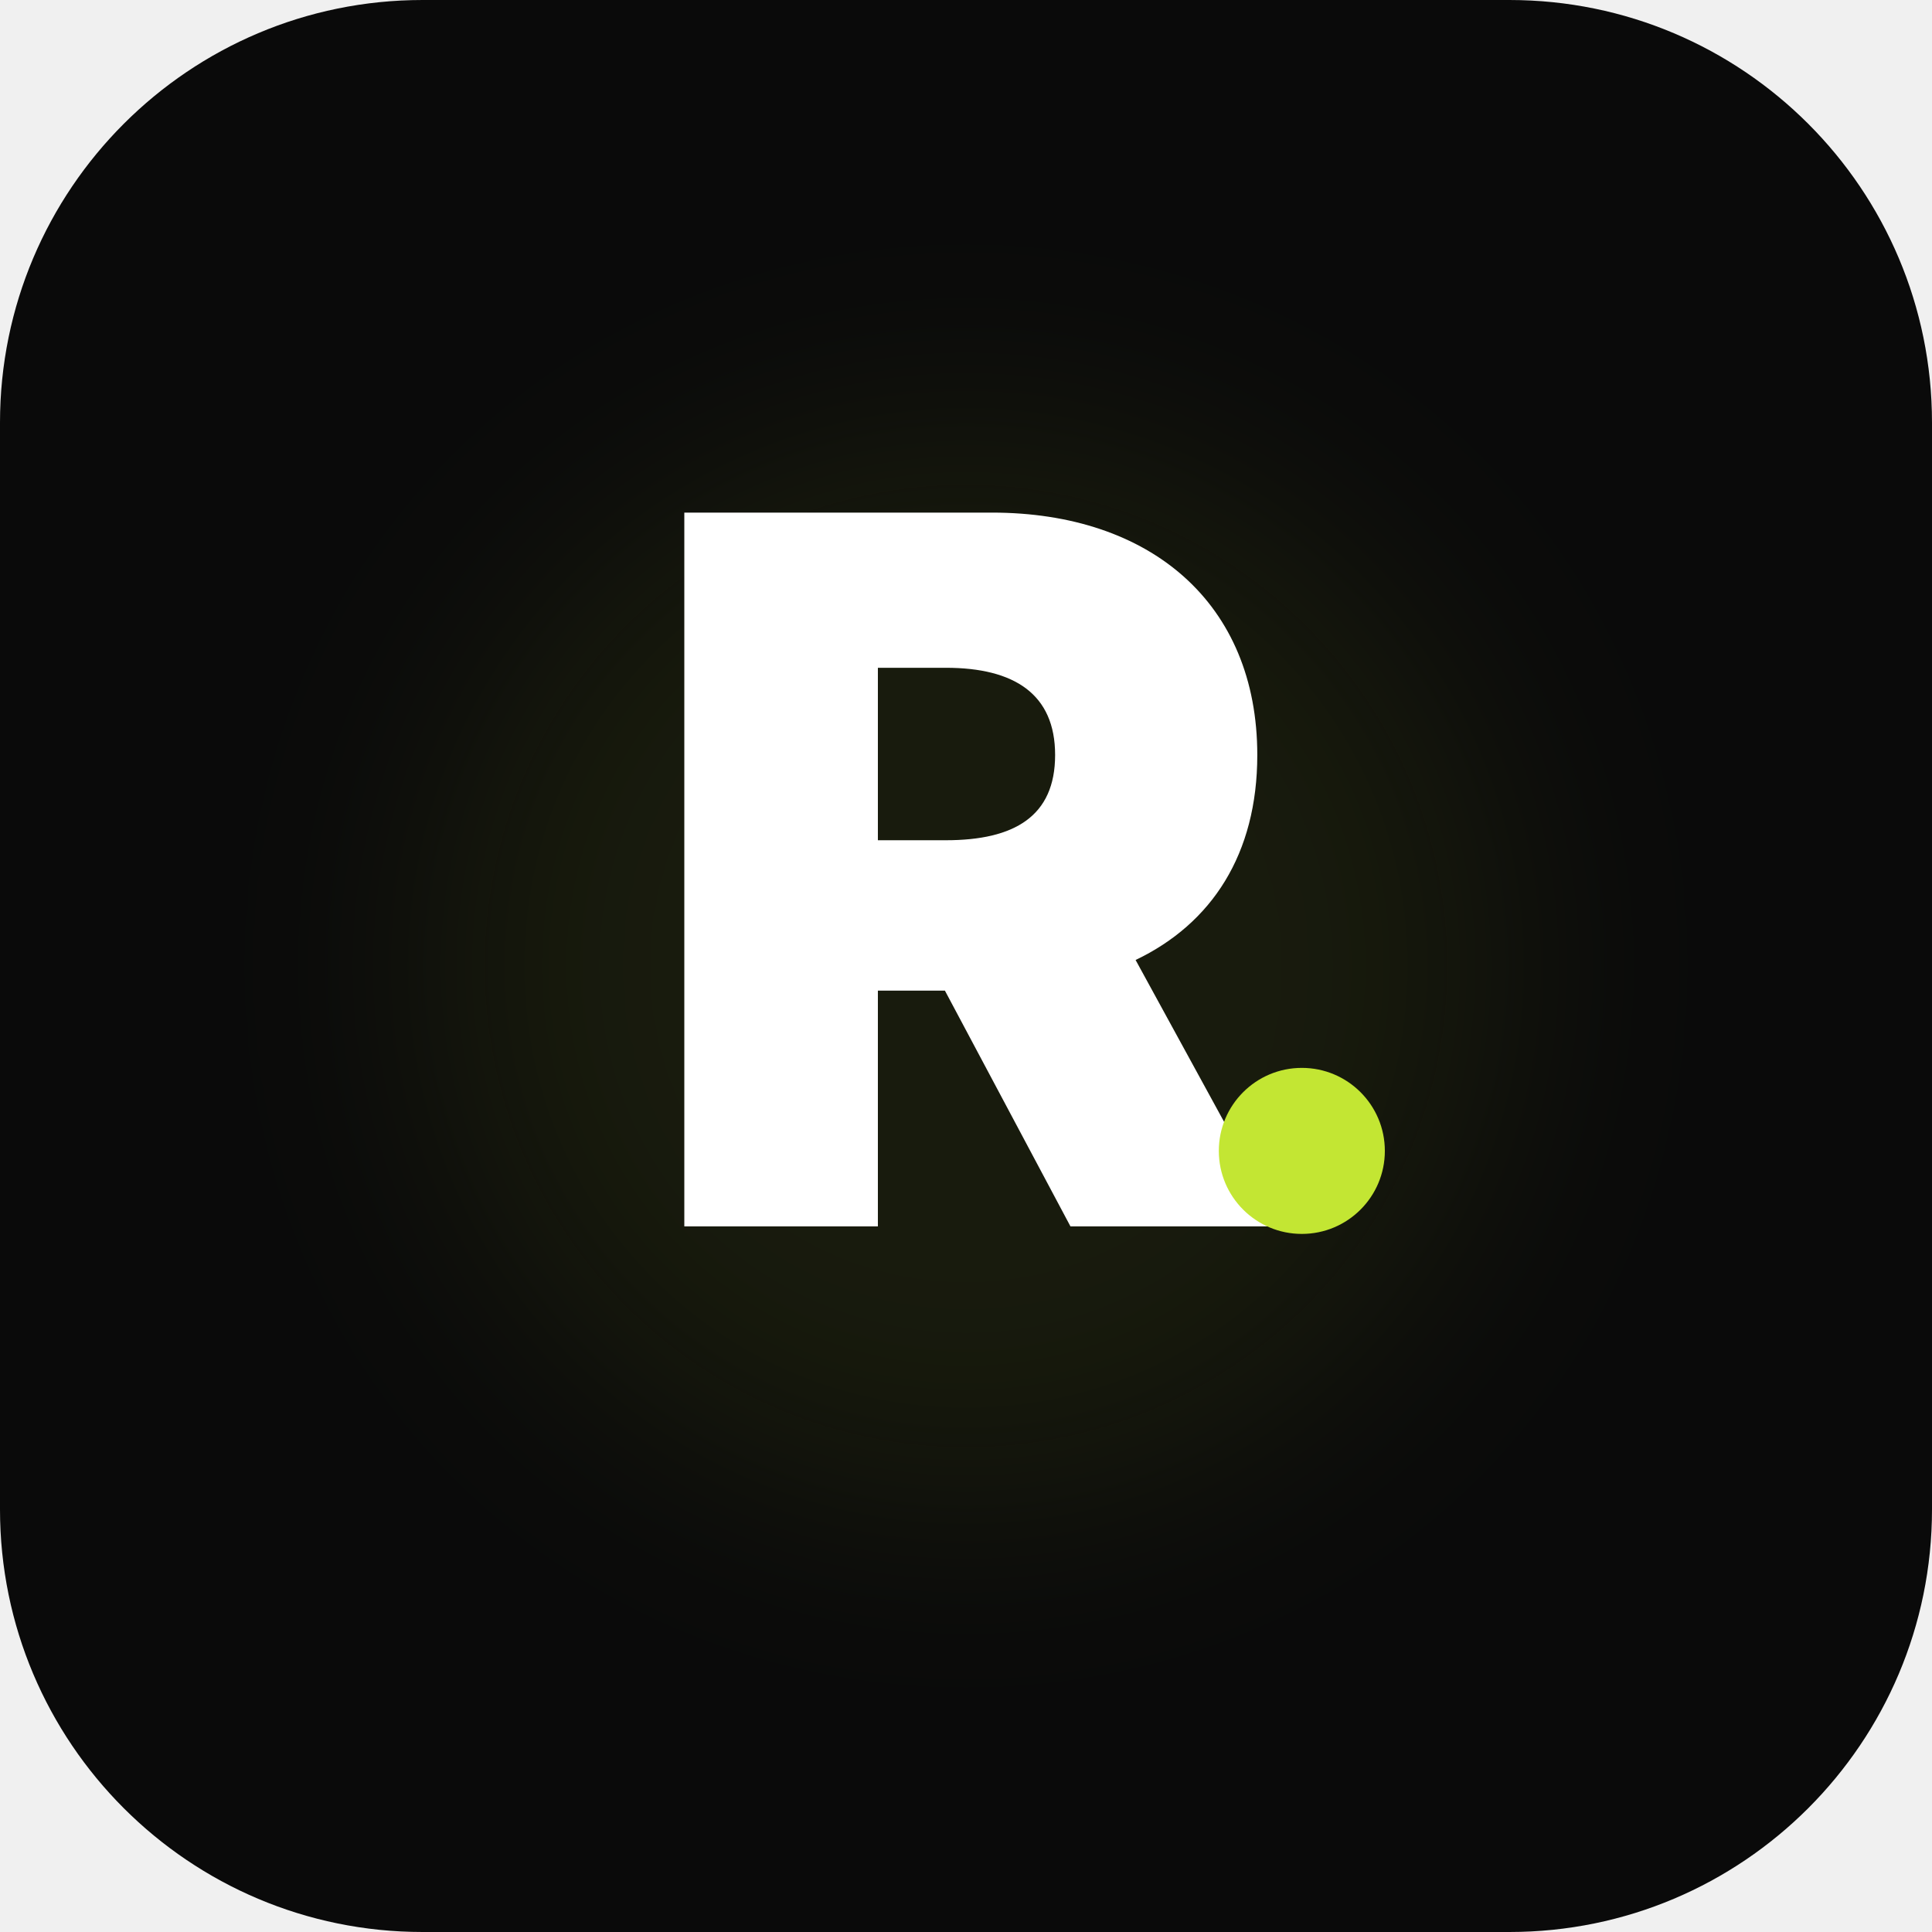
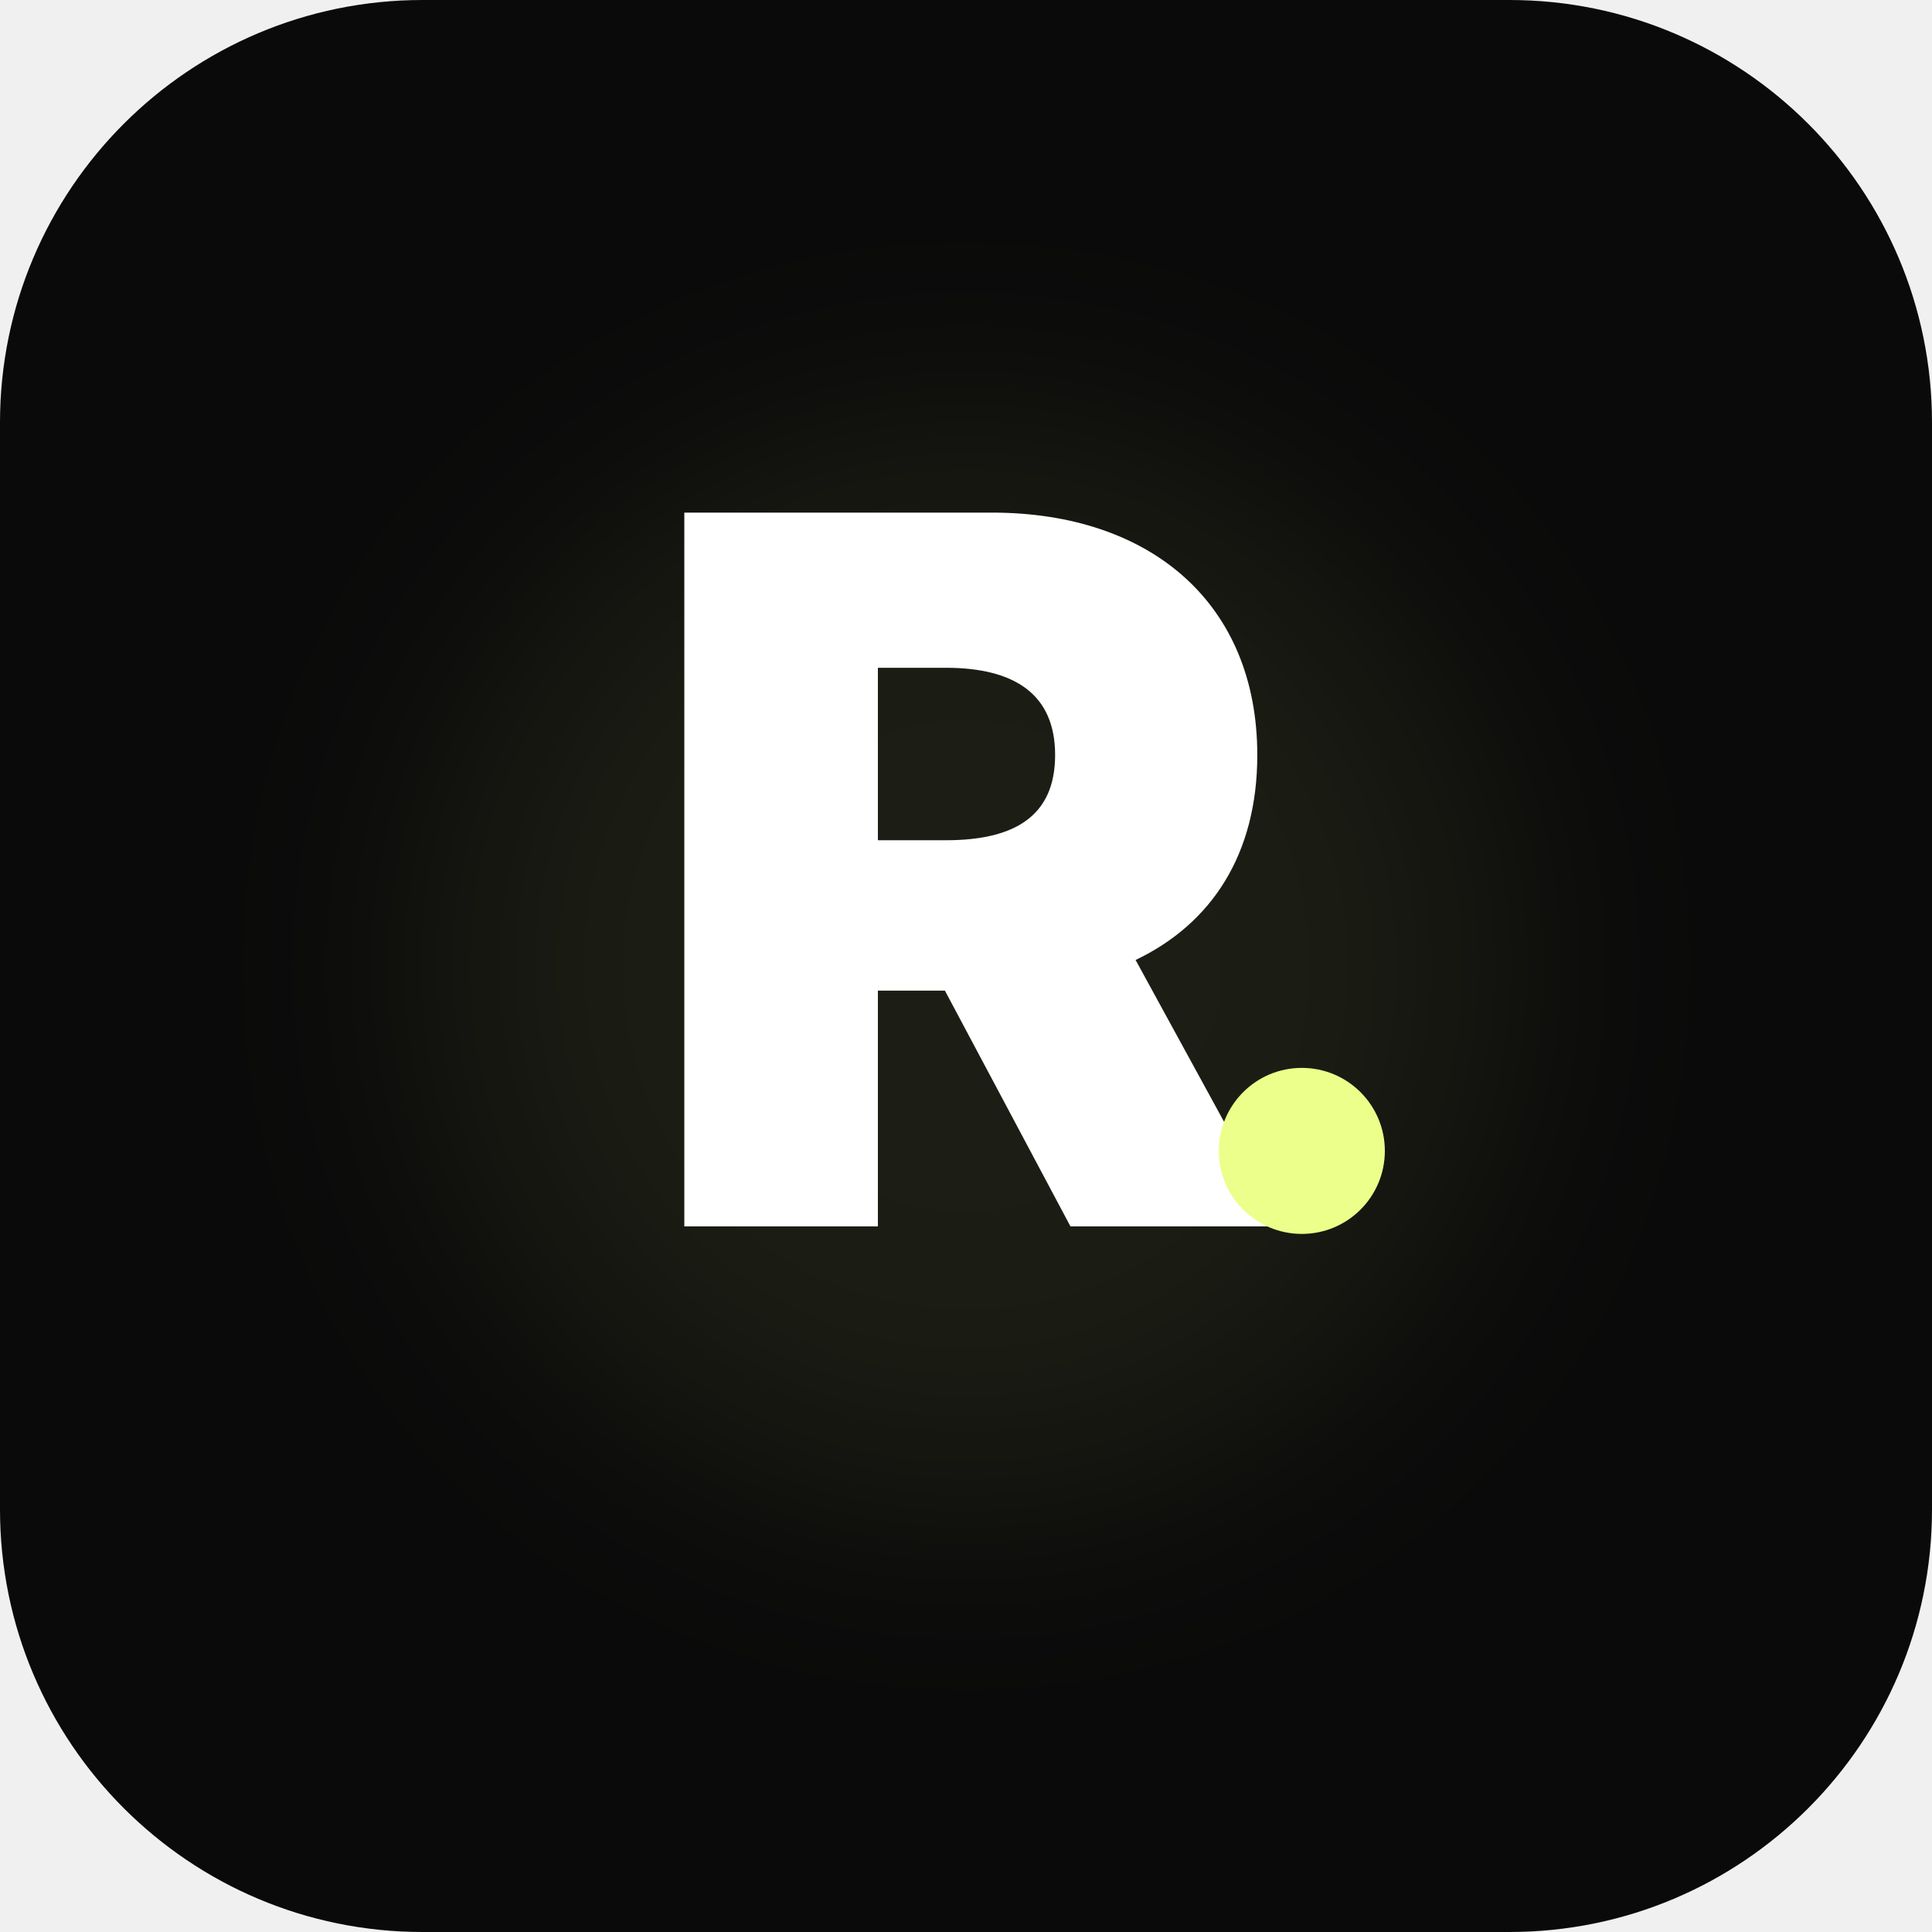
<svg xmlns="http://www.w3.org/2000/svg" width="512" height="512" viewBox="0 0 512 512" fill="none">
  <rect width="512" height="512" rx="112" fill="#0A0A0A" />
-   <circle cx="256" cy="256" r="140" fill="#C3E633" opacity="0.08" filter="blur(30px)" />
+   <circle cx="256" cy="256" r="140" fill="#ECFF8A" opacity="0.08" filter="blur(30px)" />
  <text x="256" y="325" font-family="system-ui, -apple-system, sans-serif" font-weight="900" font-size="260" fill="#FFFFFF" text-anchor="middle" style="letter-spacing: -0.05em;">R</text>
-   <circle cx="345" cy="305" r="22" fill="#C3E633" />
+   <circle cx="345" cy="305" r="22" fill="#ECFF8A" />
</svg>
